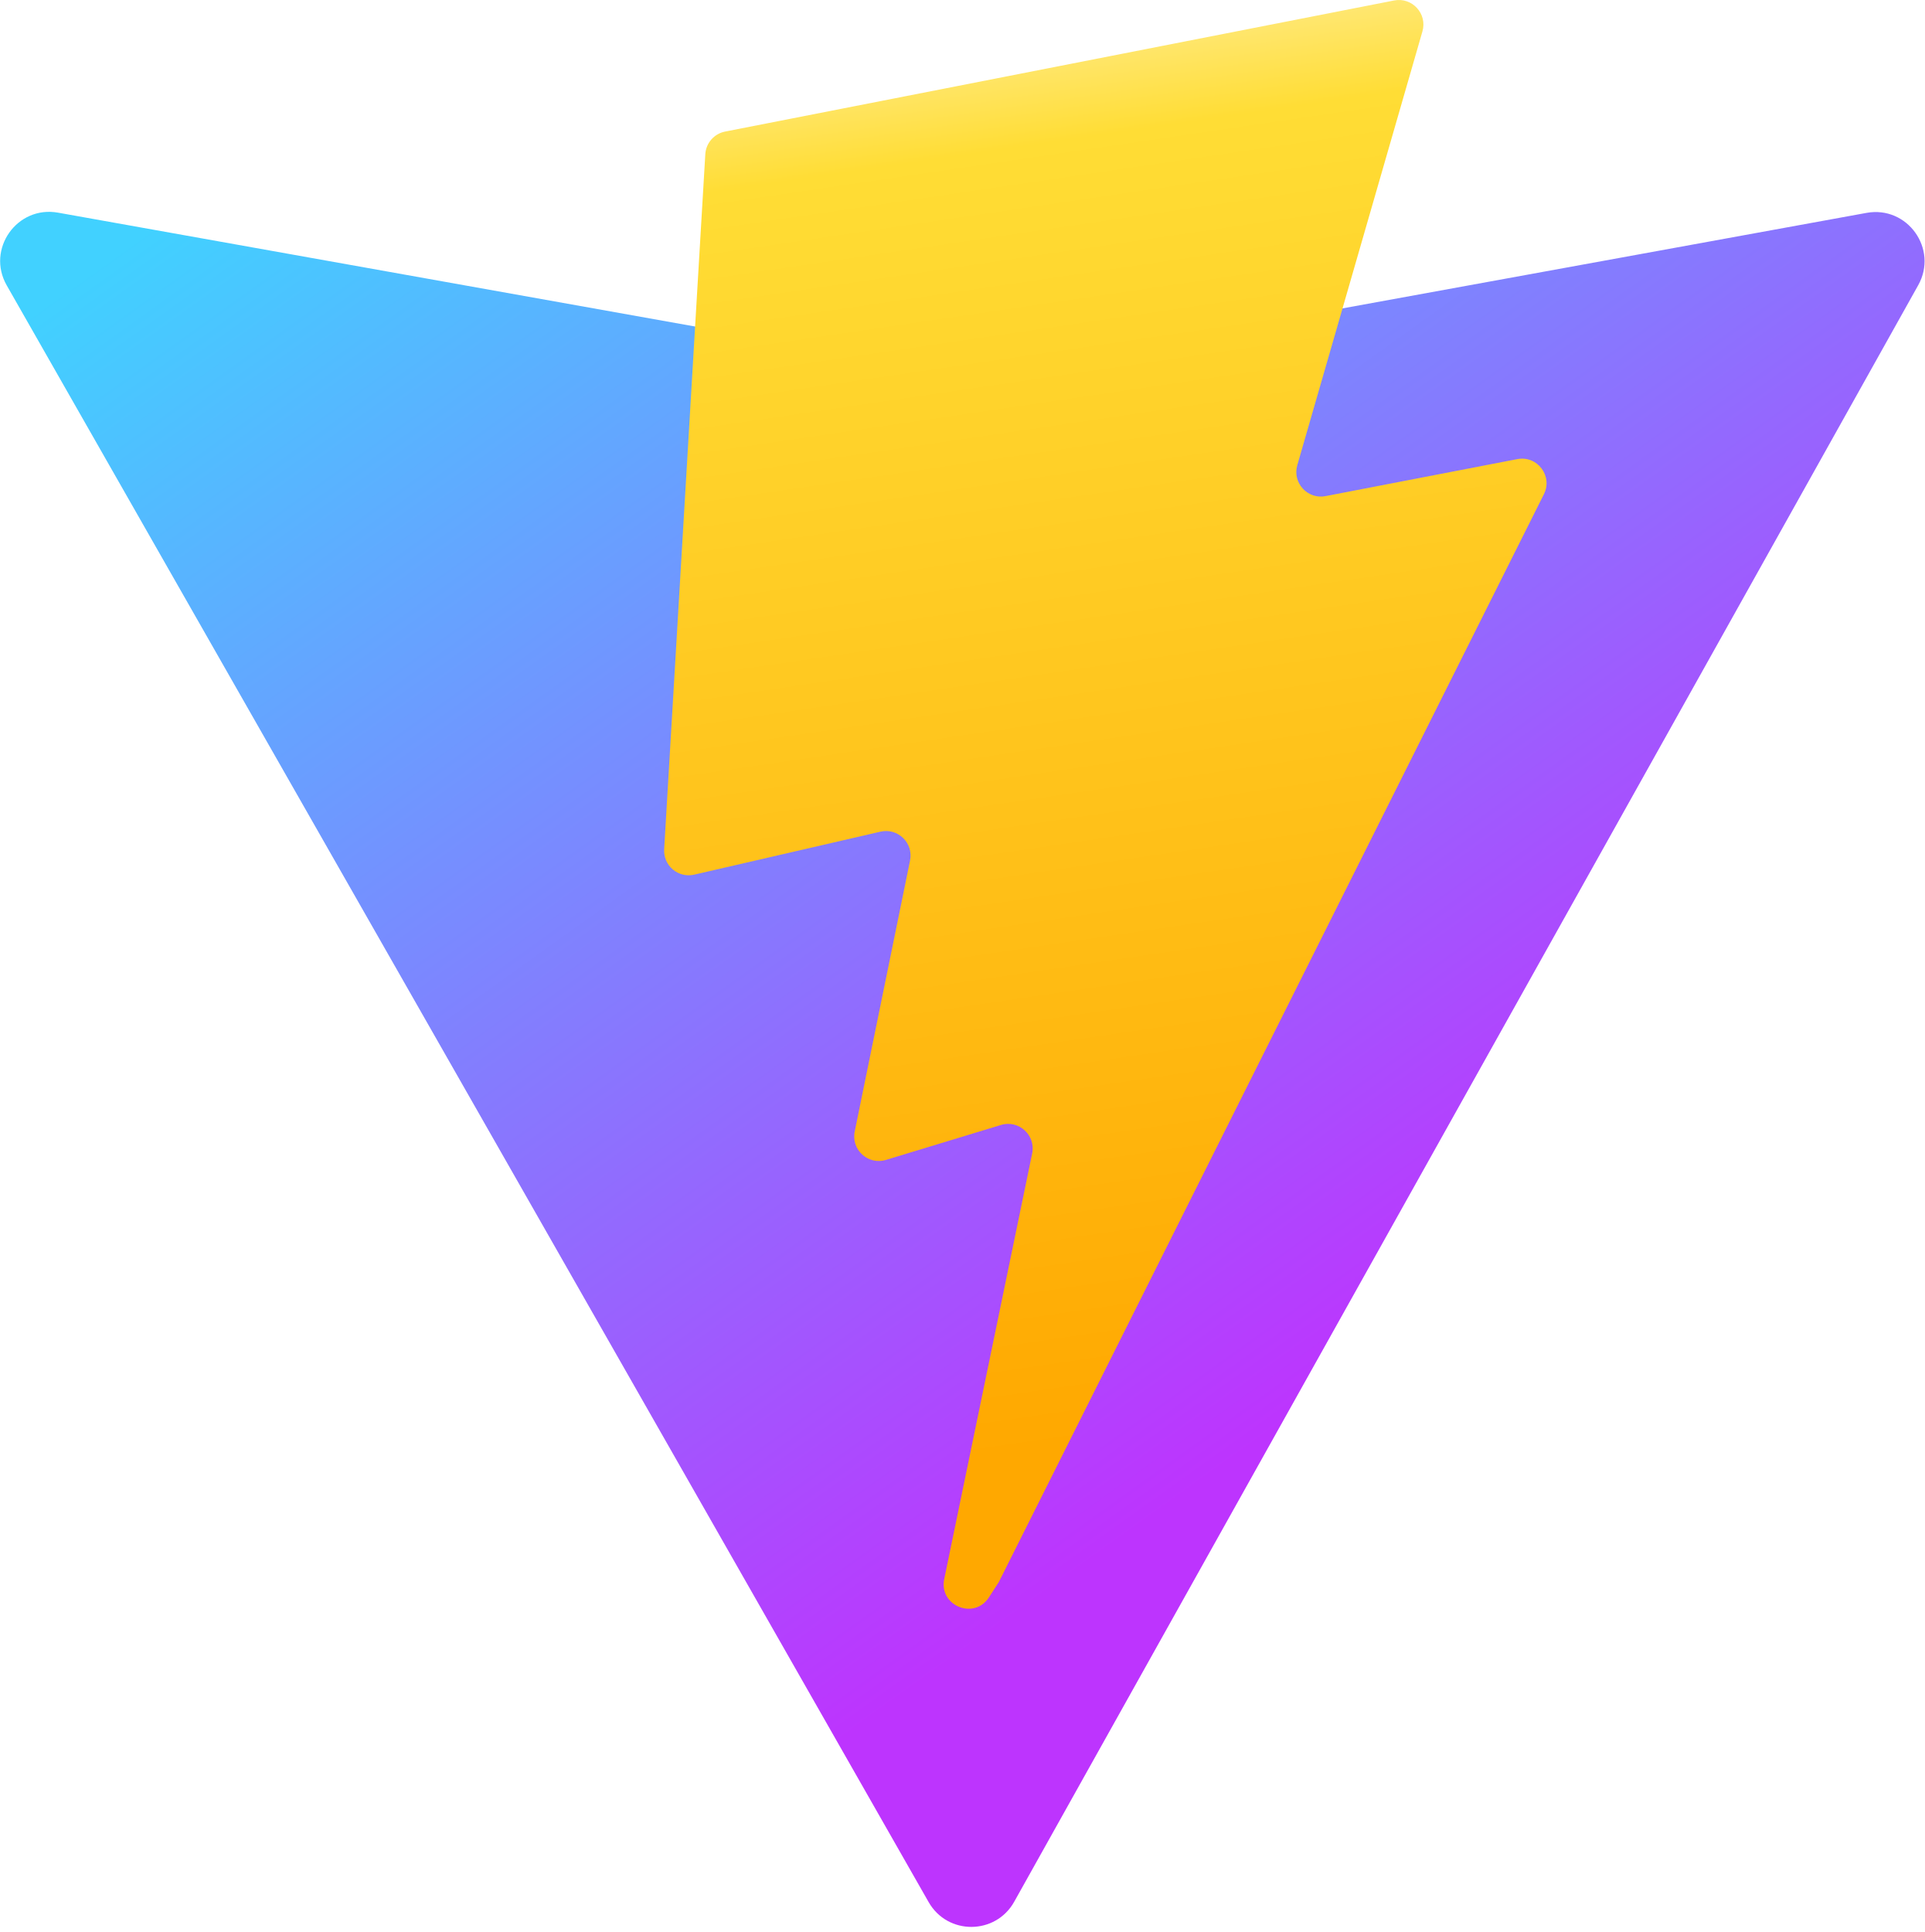
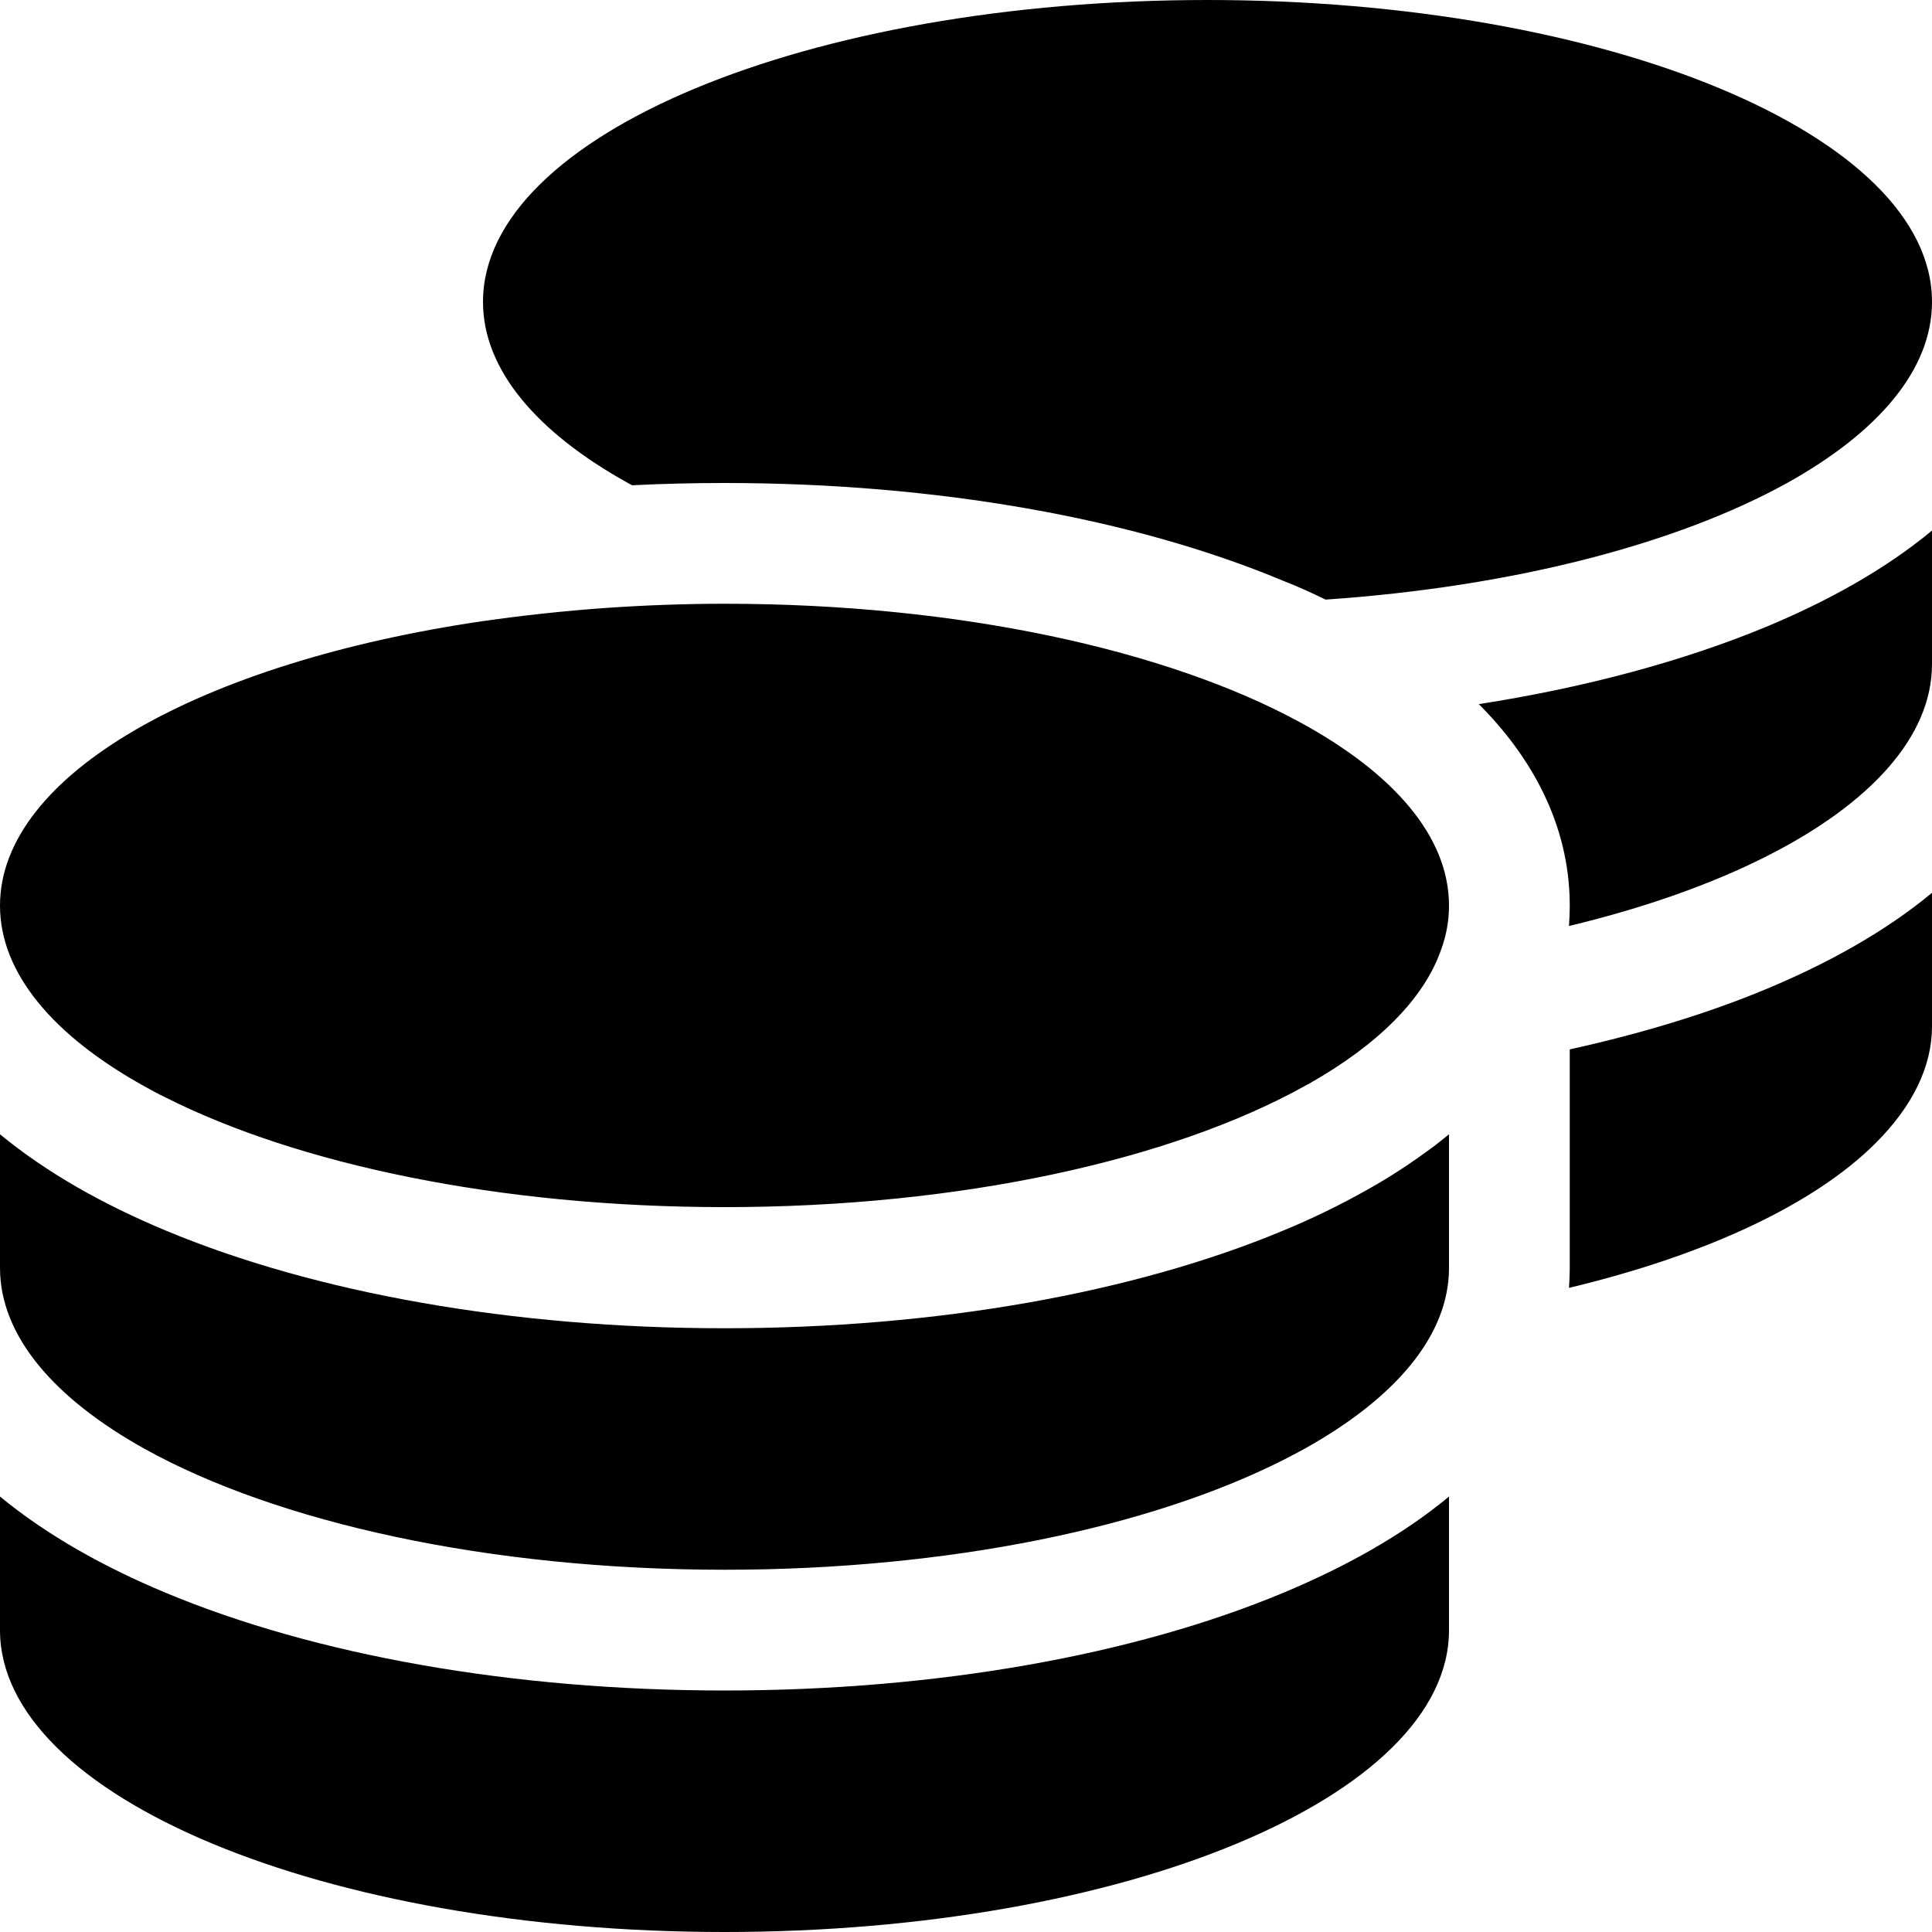
- <svg xmlns="http://www.w3.org/2000/svg" aria-hidden="true" role="img" class="iconify iconify--logos" width="31.88" height="32" preserveAspectRatio="xMidYMid meet" viewBox="0 0 256 257">
-   <defs>
-     <linearGradient id="IconifyId1813088fe1fbc01fb466" x1="-.828%" x2="57.636%" y1="7.652%" y2="78.411%">
-       <stop offset="0%" stop-color="#41D1FF" />
-       <stop offset="100%" stop-color="#BD34FE" />
-     </linearGradient>
-     <linearGradient id="IconifyId1813088fe1fbc01fb467" x1="43.376%" x2="50.316%" y1="2.242%" y2="89.03%">
-       <stop offset="0%" stop-color="#FFEA83" />
-       <stop offset="8.333%" stop-color="#FFDD35" />
-       <stop offset="100%" stop-color="#FFA800" />
-     </linearGradient>
-   </defs>
-   <path fill="url(#IconifyId1813088fe1fbc01fb466)" d="M255.153 37.938L134.897 252.976c-2.483 4.44-8.862 4.466-11.382.048L.875 37.958c-2.746-4.814 1.371-10.646 6.827-9.67l120.385 21.517a6.537 6.537 0 0 0 2.322-.004l117.867-21.483c5.438-.991 9.574 4.796 6.877 9.62Z" />
-   <path fill="url(#IconifyId1813088fe1fbc01fb467)" d="M185.432.063L96.44 17.501a3.268 3.268 0 0 0-2.634 3.014l-5.474 92.456a3.268 3.268 0 0 0 3.997 3.378l24.777-5.718c2.318-.535 4.413 1.507 3.936 3.838l-7.361 36.047c-.495 2.426 1.782 4.5 4.151 3.78l15.304-4.649c2.372-.72 4.652 1.36 4.15 3.788l-11.698 56.621c-.732 3.542 3.979 5.473 5.943 2.437l1.313-2.028l72.516-144.72c1.215-2.423-.88-5.186-3.54-4.672l-25.505 4.922c-2.396.462-4.435-1.77-3.759-4.114l16.646-57.705c.677-2.35-1.37-4.583-3.769-4.113Z" />
+ <svg xmlns="http://www.w3.org/2000/svg" height="16" width="16" viewBox="0 0 512 512">
+   <path d="M512 80c0 18-14.3 34.6-38.4 48c-29.1 16.1-72.5 27.5-122.3 30.9c-3.7-1.8-7.4-3.5-11.3-5C300.6 137.4 248.2 128 192 128c-8.3 0-16.4 .2-24.5 .6l-1.1-.6C142.3 114.6 128 98 128 80c0-44.2 86-80 192-80S512 35.8 512 80zM160.7 161.1c10.2-.7 20.7-1.1 31.3-1.1c62.2 0 117.4 12.3 152.5 31.4C369.3 204.9 384 221.7 384 240c0 4-.7 7.9-2.1 11.7c-4.6 13.2-17 25.3-35 35.5c0 0 0 0 0 0c-.1 .1-.3 .1-.4 .2l0 0 0 0c-.3 .2-.6 .3-.9 .5c-35 19.4-90.8 32-153.6 32c-59.6 0-112.9-11.3-148.2-29.1c-1.9-.9-3.7-1.9-5.5-2.9C14.3 274.6 0 258 0 240c0-34.8 53.4-64.5 128-75.4c10.5-1.5 21.4-2.7 32.7-3.5zM416 240c0-21.9-10.6-39.9-24.1-53.4c28.3-4.4 54.2-11.4 76.2-20.5c16.3-6.8 31.5-15.2 43.9-25.5V176c0 19.3-16.5 37.1-43.8 50.9c-14.6 7.4-32.4 13.7-52.4 18.5c.1-1.8 .2-3.5 .2-5.3zm-32 96c0 18-14.3 34.6-38.4 48c-1.8 1-3.6 1.9-5.5 2.9C304.9 404.7 251.6 416 192 416c-62.8 0-118.6-12.6-153.6-32C14.3 370.6 0 354 0 336V300.6c12.5 10.3 27.6 18.7 43.9 25.5C83.4 342.6 135.8 352 192 352s108.6-9.4 148.1-25.9c7.8-3.2 15.3-6.9 22.4-10.9c6.1-3.4 11.8-7.2 17.2-11.2c1.5-1.1 2.9-2.3 4.3-3.4V304v5.7V336zm32 0V304 278.1c19-4.2 36.5-9.5 52.1-16c16.3-6.8 31.5-15.2 43.9-25.5V272c0 10.5-5 21-14.9 30.9c-16.3 16.3-45 29.7-81.3 38.4c.1-1.7 .2-3.5 .2-5.3zM192 448c56.2 0 108.6-9.4 148.1-25.9c16.3-6.8 31.5-15.2 43.9-25.5V432c0 44.2-86 80-192 80S0 476.2 0 432V396.6c12.5 10.3 27.6 18.7 43.9 25.5C83.4 438.6 135.8 448 192 448z" />
</svg>
